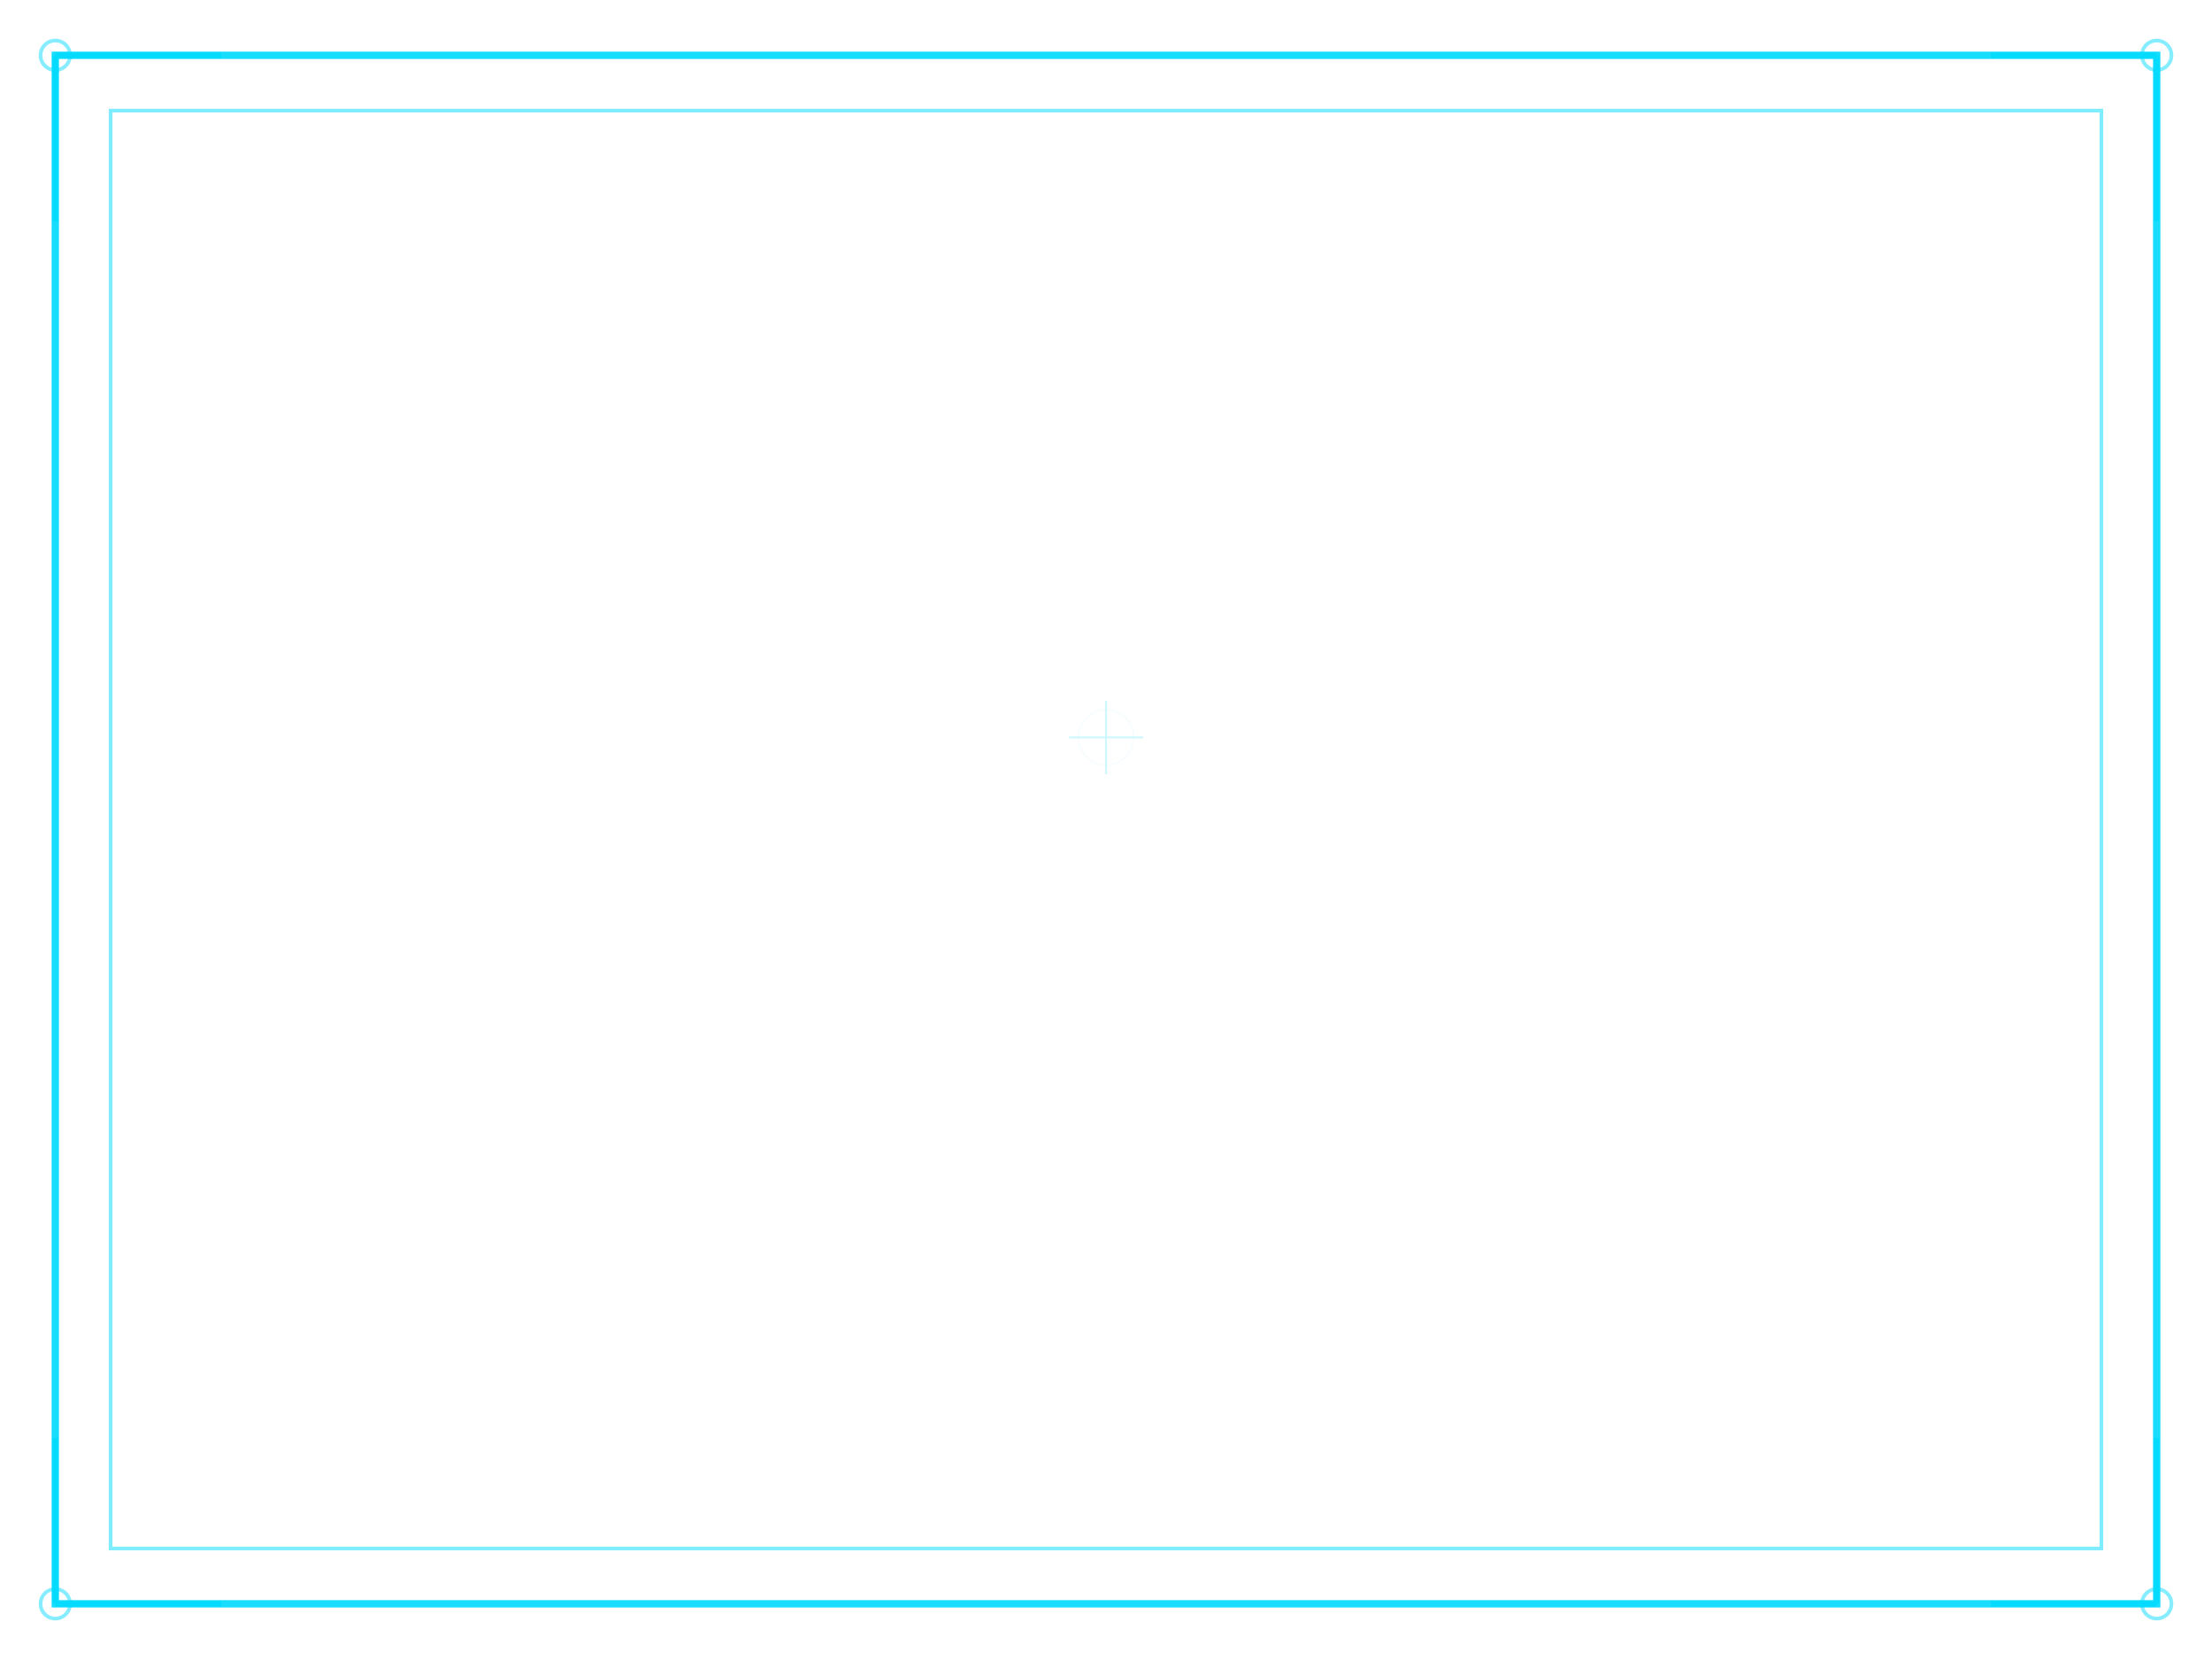
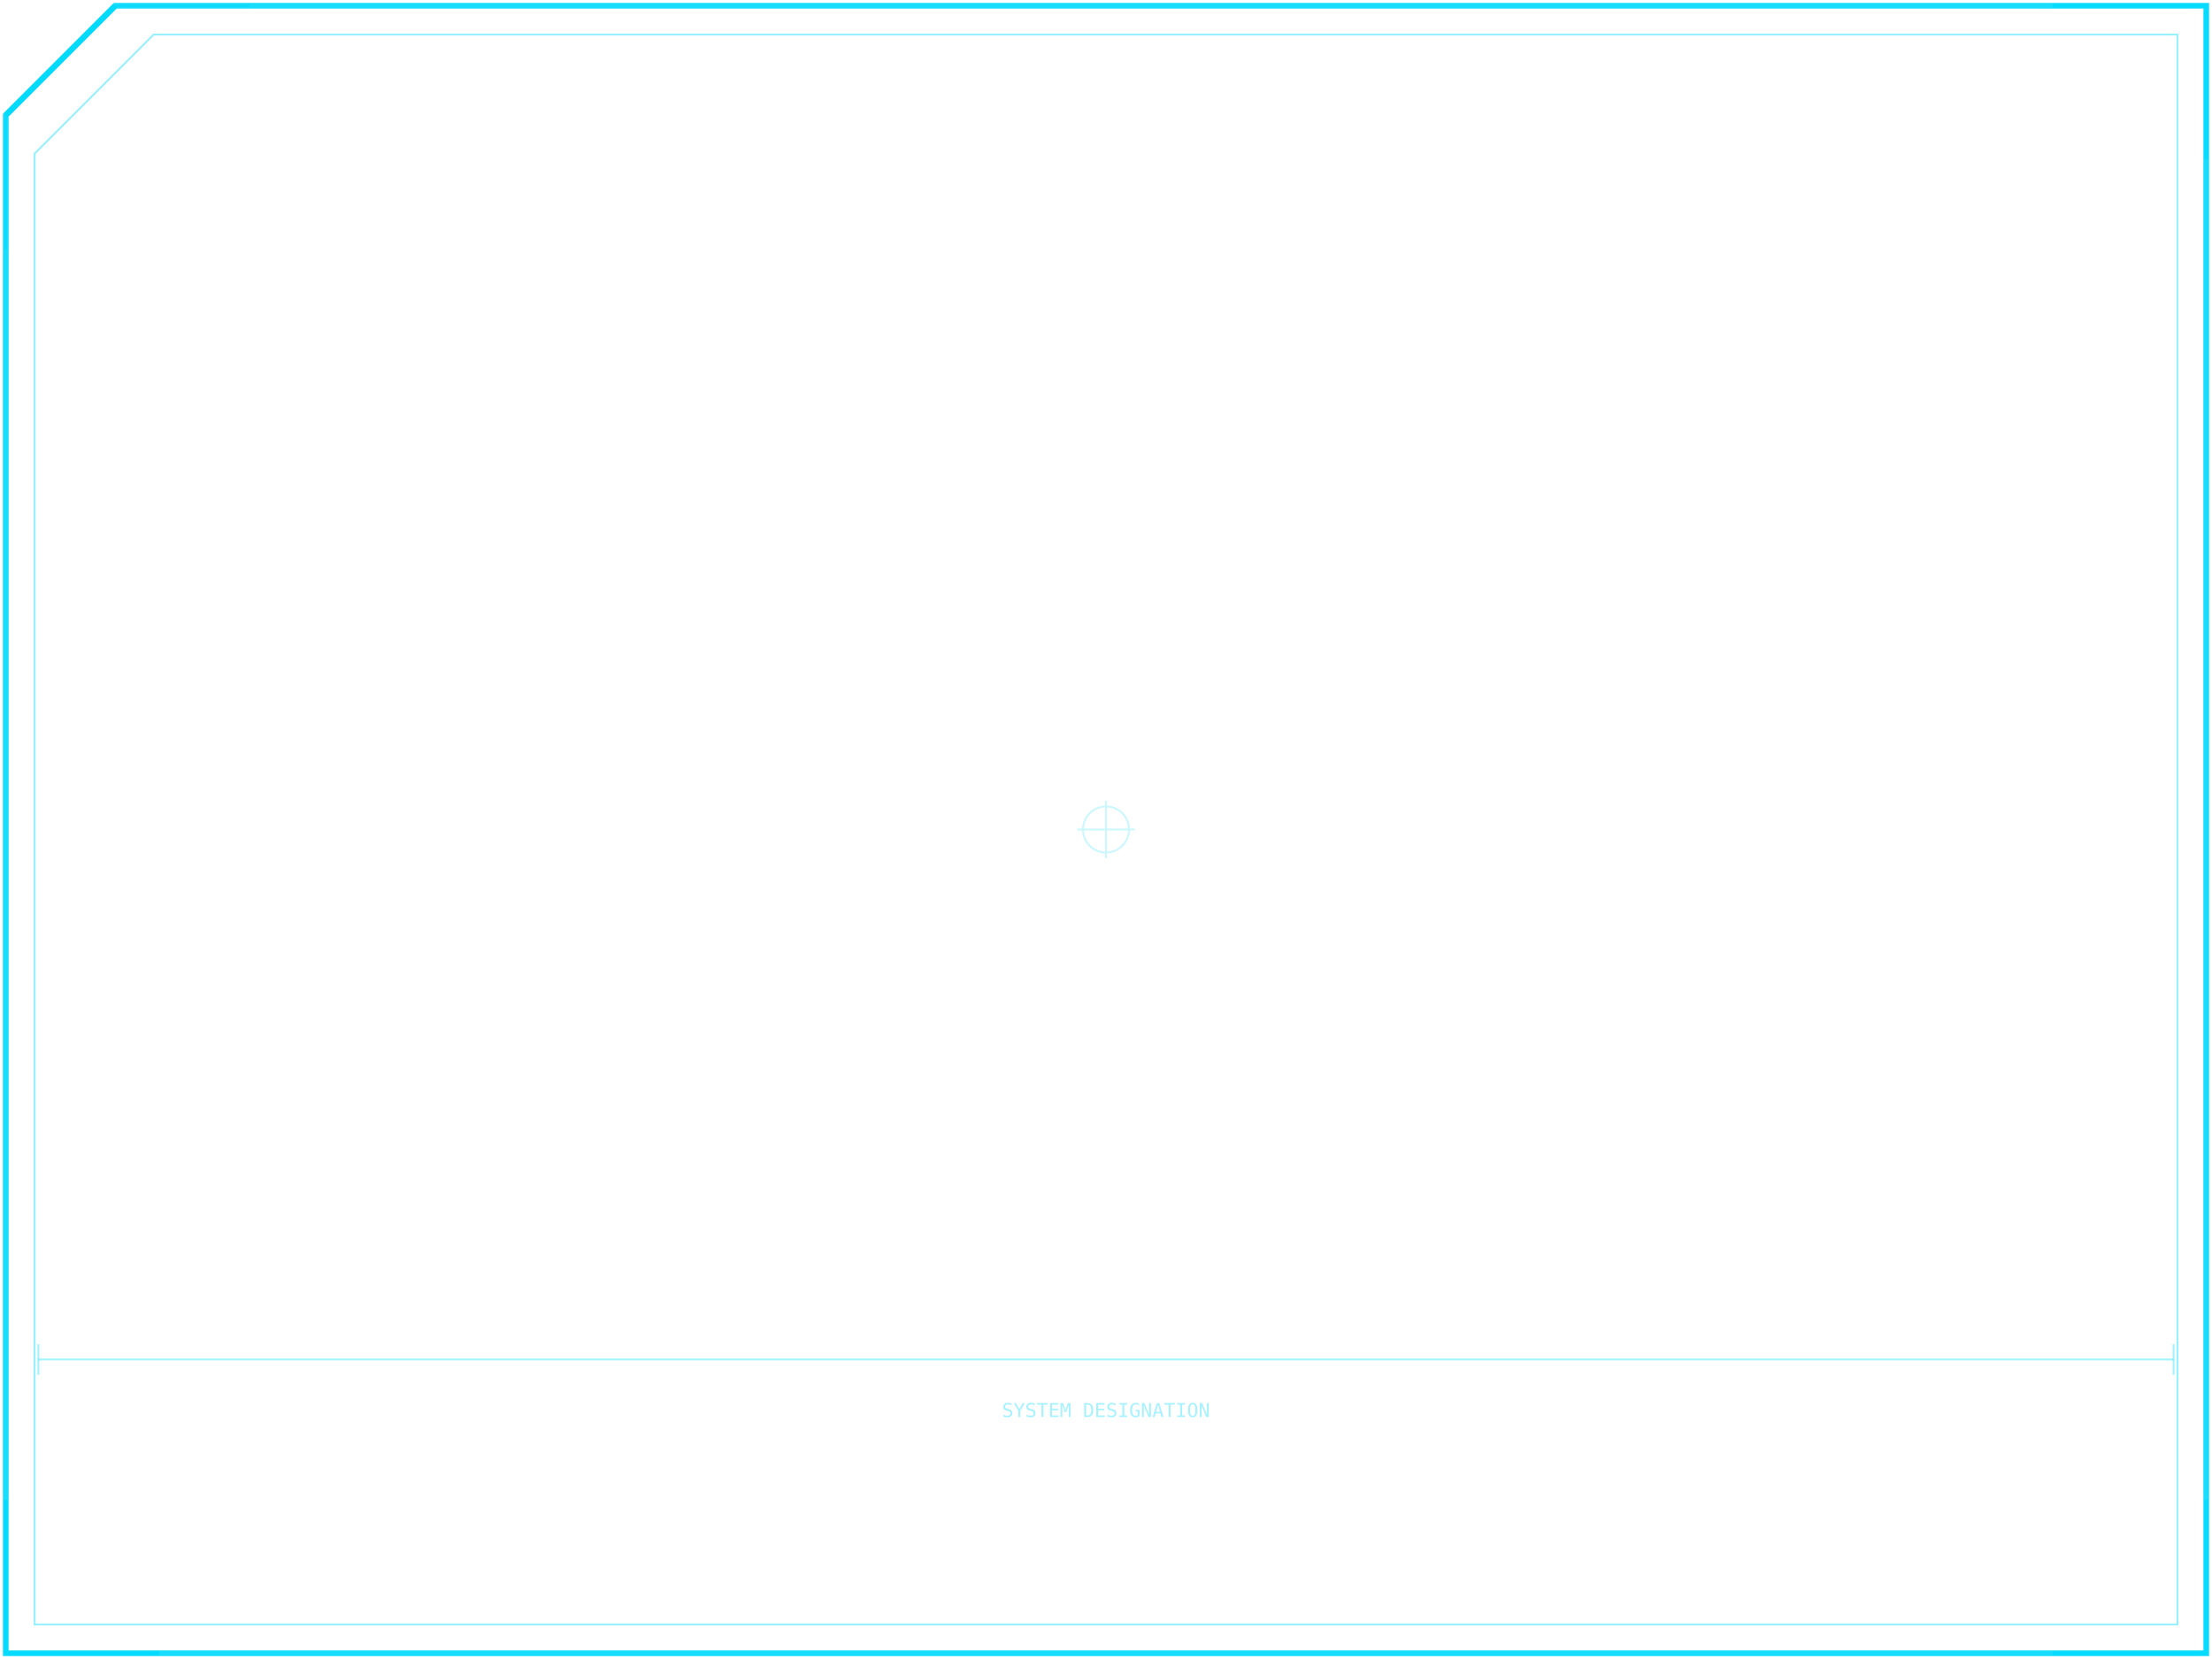
- <svg xmlns="http://www.w3.org/2000/svg" viewBox="0 0 1200 900">
-   <rect x="30" y="30" width="1140" height="840" fill="none" stroke="#00d9ff" stroke-width="4" opacity="0.9" />
-   <rect x="60" y="60" width="1080" height="780" fill="none" stroke="#00d9ff" stroke-width="2" opacity="0.5" />
-   <g stroke="#00d9ff" stroke-width="3" opacity="0.8" fill="none">
-     <path d="M 30 30 L 30 120 M 30 30 L 120 30" />
-     <circle cx="30" cy="30" r="8" fill="none" stroke="#00d9ff" stroke-width="2" opacity="0.6" />
-     <path d="M 1170 30 L 1170 120 M 1170 30 L 1080 30" />
-     <circle cx="1170" cy="30" r="8" fill="none" stroke="#00d9ff" stroke-width="2" opacity="0.6" />
-     <path d="M 30 870 L 30 780 M 30 870 L 120 870" />
-     <circle cx="30" cy="870" r="8" fill="none" stroke="#00d9ff" stroke-width="2" opacity="0.6" />
-     <path d="M 1170 870 L 1170 780 M 1170 870 L 1080 870" />
-     <circle cx="1170" cy="870" r="8" fill="none" stroke="#00d9ff" stroke-width="2" opacity="0.6" />
+ <svg xmlns="http://www.w3.org/2000/svg" viewBox="0 0 1152 864">
+   <path d="M 60,3 L 1149,3 L 1149,861 L 3,861 L 3,60 Z" fill="none" stroke="#00d9ff" stroke-width="3" opacity="0.9" />
+   <line x1="3" y1="60" x2="60" y2="3" stroke="#00d9ff" stroke-width="3" opacity="0.9" />
+   <path d="M 80,18 L 1134,18 L 1134,846 L 18,846 L 18,80 Z" fill="none" stroke="#00d9ff" stroke-width="1" opacity="0.4" />
+   <g stroke="#00d9ff" stroke-width="2" fill="none" opacity="0.8">
+     <polyline points="1069,3 1149,3 1149,83" />
+   </g>
+   <g stroke="#00d9ff" stroke-width="2" fill="none" opacity="0.8">
+     <polyline points="3,781 3,861 83,861" />
+   </g>
+   <g stroke="#00d9ff" stroke-width="2" fill="none" opacity="0.8">
+     <polyline points="1069,861 1149,861 1149,781" />
+   </g>
+   <g stroke="#00d9ff" stroke-width="1.5" fill="none" opacity="0.5">
+     <line x1="3" y1="60" x2="3" y2="130" />
+     <line x1="60" y1="3" x2="130" y2="3" />
  </g>
  <g stroke="#00d9ff" stroke-width="1" opacity="0.2">
-     <line x1="600" y1="380" x2="600" y2="420" />
-     <line x1="580" y1="400" x2="620" y2="400" />
-     <circle cx="600" cy="400" r="15" fill="none" stroke="#00d9ff" stroke-width="1" opacity="0.15" />
+     <line x1="561" y1="432" x2="591" y2="432" />
+     <line x1="576" y1="417" x2="576" y2="447" />
+     <circle cx="576" cy="432" r="12" fill="none" />
  </g>
+   <line x1="20" y1="708" x2="1132" y2="708" stroke="#00d9ff" stroke-width="1" opacity="0.35" />
+   <line x1="20" y1="700" x2="20" y2="716" stroke="#00d9ff" stroke-width="1" opacity="0.35" />
+   <line x1="1132" y1="700" x2="1132" y2="716" stroke="#00d9ff" stroke-width="1" opacity="0.35" />
+   <text x="576" y="738" font-family="monospace" font-size="10" fill="#00d9ff" opacity="0.35" text-anchor="middle">SYSTEM DESIGNATION</text>
</svg>
